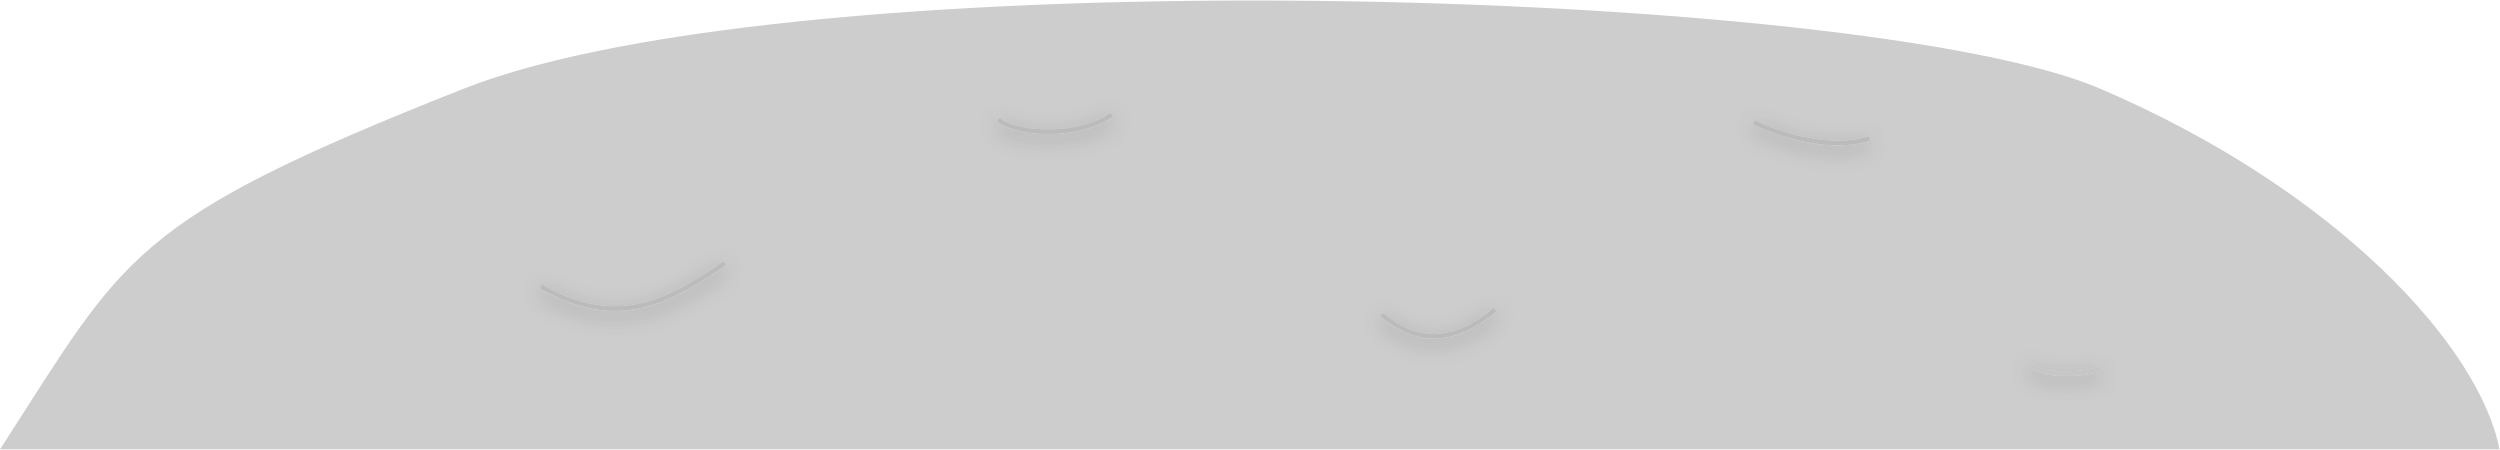
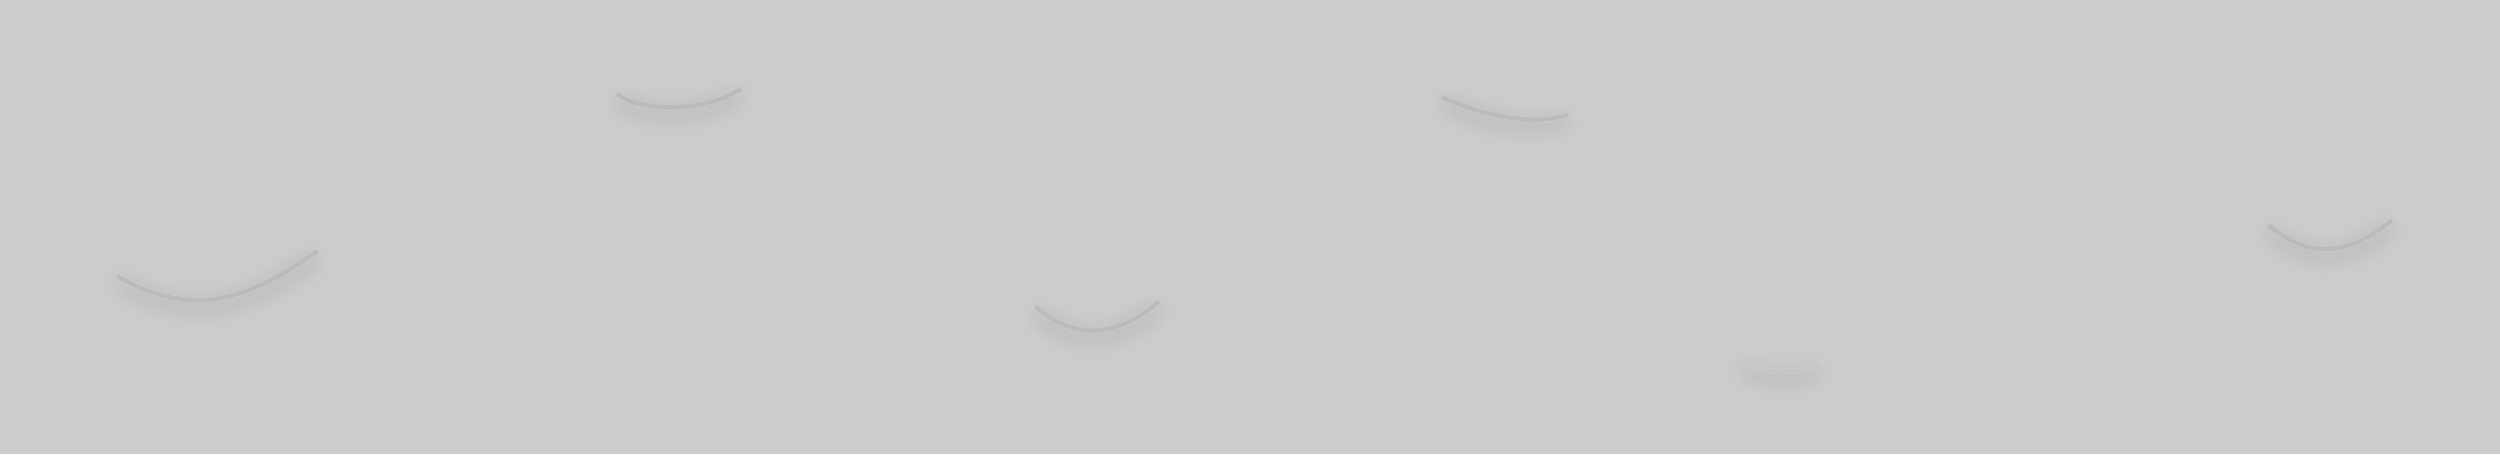
- <svg xmlns="http://www.w3.org/2000/svg" width="2309" height="415" viewBox="0 0 2309 415" fill="none">
-   <path d="M428 82.016C738 -40.5 1721 -11.967 1940 82.016C2159 176 2290.17 320.24 2308.5 415H1940H428H0C116.5 235 118 204.533 428 82.016Z" fill="#CDCDCD" />
-   <g filter="url(#filter0_d_1349_725)">
-     <path d="M499.5 264.5C571.5 306 619.9 277 669.5 243" stroke="#BBBBBB" stroke-width="4" />
+ <svg xmlns="http://www.w3.org/2000/svg" width="2114" height="384" viewBox="0 0 2114 384" fill="none">
+   <rect width="2114" height="384" fill="#CDCDCD" />
+   <g filter="url(#filter0_d_1392_732)">
+     <path d="M99 233.5C171 275 219.4 246 269 212" stroke="#BBBBBB" stroke-width="4" />
  </g>
-   <g filter="url(#filter1_d_1349_725)">
-     <path d="M1619.86 113.071C1640.6 123.191 1691.02 140.284 1726.71 127.693" stroke="#BBBBBB" stroke-width="4" />
+   <g filter="url(#filter1_d_1392_732)">
+     <path d="M1219.36 82.071C1240.1 92.191 1290.52 109.284 1326.21 96.694" stroke="#BBBBBB" stroke-width="4" />
  </g>
-   <g filter="url(#filter2_d_1349_725)">
-     <path d="M922 110.439C940 124.939 995.637 127.399 1026.86 106" stroke="#BBBBBB" stroke-width="4" />
+   <g filter="url(#filter2_d_1392_732)">
+     <path d="M521.5 79.44C539.5 93.94 595.137 96.4 626.355 75" stroke="#BBBBBB" stroke-width="4" />
  </g>
-   <g filter="url(#filter3_d_1349_725)">
-     <path d="M1276 290.439C1294 304.939 1329 329.5 1380.86 286" stroke="#BBBBBB" stroke-width="4" />
+   <g filter="url(#filter3_d_1392_732)">
+     <path d="M875.5 259.44C893.5 273.94 928.5 298.5 980.355 255" stroke="#BBBBBB" stroke-width="4" />
  </g>
-   <g filter="url(#filter4_d_1349_725)">
-     <path d="M1874 336.5C1892 351 1935.5 343.5 1939.5 340.5" stroke="#C6C6C6" stroke-width="4" />
+   <g filter="url(#filter4_d_1392_732)">
+     <path d="M1918 190.44C1936 204.94 1971 229.5 2022.86 186" stroke="#BBBBBB" stroke-width="4" />
+   </g>
+   <g filter="url(#filter5_d_1392_732)">
+     <path d="M1473.5 305.5C1491.5 320 1535 312.5 1539 309.5" stroke="#C6C6C6" stroke-width="4" />
  </g>
  <defs>
-     <filter id="filter0_d_1349_725" x="479.501" y="227.35" width="210.13" height="83.624" filterUnits="userSpaceOnUse" color-interpolation-filters="sRGB">
+     <filter id="filter0_d_1392_732" x="79.001" y="196.351" width="210.13" height="83.624" filterUnits="userSpaceOnUse" color-interpolation-filters="sRGB">
      <feFlood flood-opacity="0" result="BackgroundImageFix" />
      <feColorMatrix in="SourceAlpha" type="matrix" values="0 0 0 0 0 0 0 0 0 0 0 0 0 0 0 0 0 0 127 0" result="hardAlpha" />
      <feOffset dy="5" />
      <feGaussianBlur stdDeviation="9.5" />
      <feComposite in2="hardAlpha" operator="out" />
      <feColorMatrix type="matrix" values="0 0 0 0 0 0 0 0 0 0 0 0 0 0 0 0 0 0 0.25 0" />
-       <feBlend mode="normal" in2="BackgroundImageFix" result="effect1_dropShadow_1349_725" />
-       <feBlend mode="normal" in="SourceGraphic" in2="effect1_dropShadow_1349_725" result="shape" />
+       <feBlend mode="normal" in2="BackgroundImageFix" result="effect1_dropShadow_1392_732" />
+       <feBlend mode="normal" in="SourceGraphic" in2="effect1_dropShadow_1392_732" result="shape" />
    </filter>
-     <filter id="filter1_d_1349_725" x="1599.98" y="97.273" width="146.398" height="60.87" filterUnits="userSpaceOnUse" color-interpolation-filters="sRGB">
+     <filter id="filter1_d_1392_732" x="1199.48" y="66.273" width="146.398" height="60.87" filterUnits="userSpaceOnUse" color-interpolation-filters="sRGB">
      <feFlood flood-opacity="0" result="BackgroundImageFix" />
      <feColorMatrix in="SourceAlpha" type="matrix" values="0 0 0 0 0 0 0 0 0 0 0 0 0 0 0 0 0 0 127 0" result="hardAlpha" />
      <feOffset dy="5" />
      <feGaussianBlur stdDeviation="9.5" />
      <feComposite in2="hardAlpha" operator="out" />
      <feColorMatrix type="matrix" values="0 0 0 0 0 0 0 0 0 0 0 0 0 0 0 0 0 0 0.25 0" />
-       <feBlend mode="normal" in2="BackgroundImageFix" result="effect1_dropShadow_1349_725" />
-       <feBlend mode="normal" in="SourceGraphic" in2="effect1_dropShadow_1349_725" result="shape" />
+       <feBlend mode="normal" in2="BackgroundImageFix" result="effect1_dropShadow_1392_732" />
+       <feBlend mode="normal" in="SourceGraphic" in2="effect1_dropShadow_1392_732" result="shape" />
    </filter>
-     <filter id="filter2_d_1349_725" x="901.745" y="90.35" width="145.241" height="57.342" filterUnits="userSpaceOnUse" color-interpolation-filters="sRGB">
+     <filter id="filter2_d_1392_732" x="501.245" y="59.351" width="145.241" height="57.342" filterUnits="userSpaceOnUse" color-interpolation-filters="sRGB">
      <feFlood flood-opacity="0" result="BackgroundImageFix" />
      <feColorMatrix in="SourceAlpha" type="matrix" values="0 0 0 0 0 0 0 0 0 0 0 0 0 0 0 0 0 0 127 0" result="hardAlpha" />
      <feOffset dy="5" />
      <feGaussianBlur stdDeviation="9.5" />
      <feComposite in2="hardAlpha" operator="out" />
      <feColorMatrix type="matrix" values="0 0 0 0 0 0 0 0 0 0 0 0 0 0 0 0 0 0 0.25 0" />
-       <feBlend mode="normal" in2="BackgroundImageFix" result="effect1_dropShadow_1349_725" />
-       <feBlend mode="normal" in="SourceGraphic" in2="effect1_dropShadow_1349_725" result="shape" />
+       <feBlend mode="normal" in2="BackgroundImageFix" result="effect1_dropShadow_1392_732" />
+       <feBlend mode="normal" in="SourceGraphic" in2="effect1_dropShadow_1392_732" result="shape" />
    </filter>
-     <filter id="filter3_d_1349_725" x="1255.75" y="270.467" width="145.396" height="66.113" filterUnits="userSpaceOnUse" color-interpolation-filters="sRGB">
+     <filter id="filter3_d_1392_732" x="855.245" y="239.468" width="145.396" height="66.113" filterUnits="userSpaceOnUse" color-interpolation-filters="sRGB">
      <feFlood flood-opacity="0" result="BackgroundImageFix" />
      <feColorMatrix in="SourceAlpha" type="matrix" values="0 0 0 0 0 0 0 0 0 0 0 0 0 0 0 0 0 0 127 0" result="hardAlpha" />
      <feOffset dy="5" />
      <feGaussianBlur stdDeviation="9.5" />
      <feComposite in2="hardAlpha" operator="out" />
      <feColorMatrix type="matrix" values="0 0 0 0 0 0 0 0 0 0 0 0 0 0 0 0 0 0 0.25 0" />
-       <feBlend mode="normal" in2="BackgroundImageFix" result="effect1_dropShadow_1349_725" />
-       <feBlend mode="normal" in="SourceGraphic" in2="effect1_dropShadow_1349_725" result="shape" />
+       <feBlend mode="normal" in2="BackgroundImageFix" result="effect1_dropShadow_1392_732" />
+       <feBlend mode="normal" in="SourceGraphic" in2="effect1_dropShadow_1392_732" result="shape" />
    </filter>
-     <filter id="filter4_d_1349_725" x="1853.75" y="320.942" width="105.955" height="50.183" filterUnits="userSpaceOnUse" color-interpolation-filters="sRGB">
+     <filter id="filter4_d_1392_732" x="1897.75" y="170.468" width="145.396" height="66.113" filterUnits="userSpaceOnUse" color-interpolation-filters="sRGB">
      <feFlood flood-opacity="0" result="BackgroundImageFix" />
      <feColorMatrix in="SourceAlpha" type="matrix" values="0 0 0 0 0 0 0 0 0 0 0 0 0 0 0 0 0 0 127 0" result="hardAlpha" />
      <feOffset dy="5" />
      <feGaussianBlur stdDeviation="9.5" />
      <feComposite in2="hardAlpha" operator="out" />
      <feColorMatrix type="matrix" values="0 0 0 0 0 0 0 0 0 0 0 0 0 0 0 0 0 0 0.25 0" />
-       <feBlend mode="normal" in2="BackgroundImageFix" result="effect1_dropShadow_1349_725" />
-       <feBlend mode="normal" in="SourceGraphic" in2="effect1_dropShadow_1349_725" result="shape" />
+       <feBlend mode="normal" in2="BackgroundImageFix" result="effect1_dropShadow_1392_732" />
+       <feBlend mode="normal" in="SourceGraphic" in2="effect1_dropShadow_1392_732" result="shape" />
+     </filter>
+     <filter id="filter5_d_1392_732" x="1453.25" y="289.942" width="105.955" height="50.183" filterUnits="userSpaceOnUse" color-interpolation-filters="sRGB">
+       <feFlood flood-opacity="0" result="BackgroundImageFix" />
+       <feColorMatrix in="SourceAlpha" type="matrix" values="0 0 0 0 0 0 0 0 0 0 0 0 0 0 0 0 0 0 127 0" result="hardAlpha" />
+       <feOffset dy="5" />
+       <feGaussianBlur stdDeviation="9.5" />
+       <feComposite in2="hardAlpha" operator="out" />
+       <feColorMatrix type="matrix" values="0 0 0 0 0 0 0 0 0 0 0 0 0 0 0 0 0 0 0.25 0" />
+       <feBlend mode="normal" in2="BackgroundImageFix" result="effect1_dropShadow_1392_732" />
+       <feBlend mode="normal" in="SourceGraphic" in2="effect1_dropShadow_1392_732" result="shape" />
    </filter>
  </defs>
</svg>
